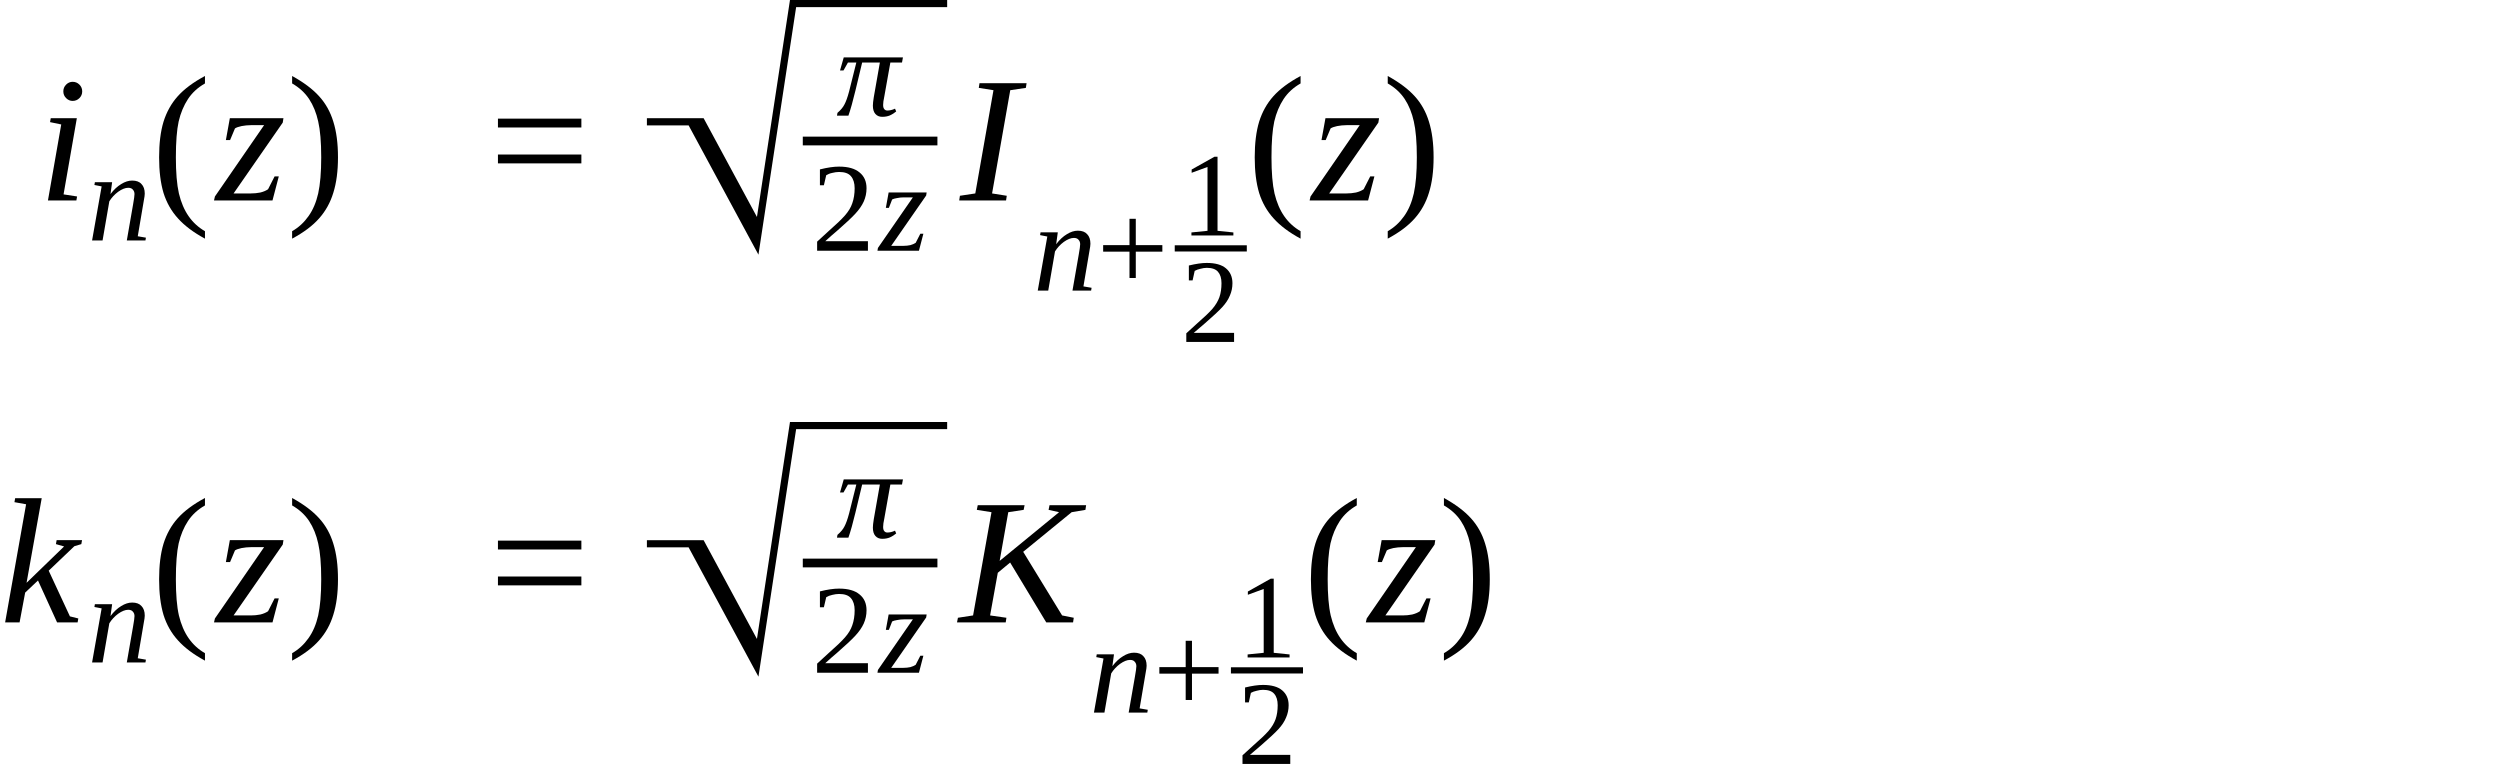
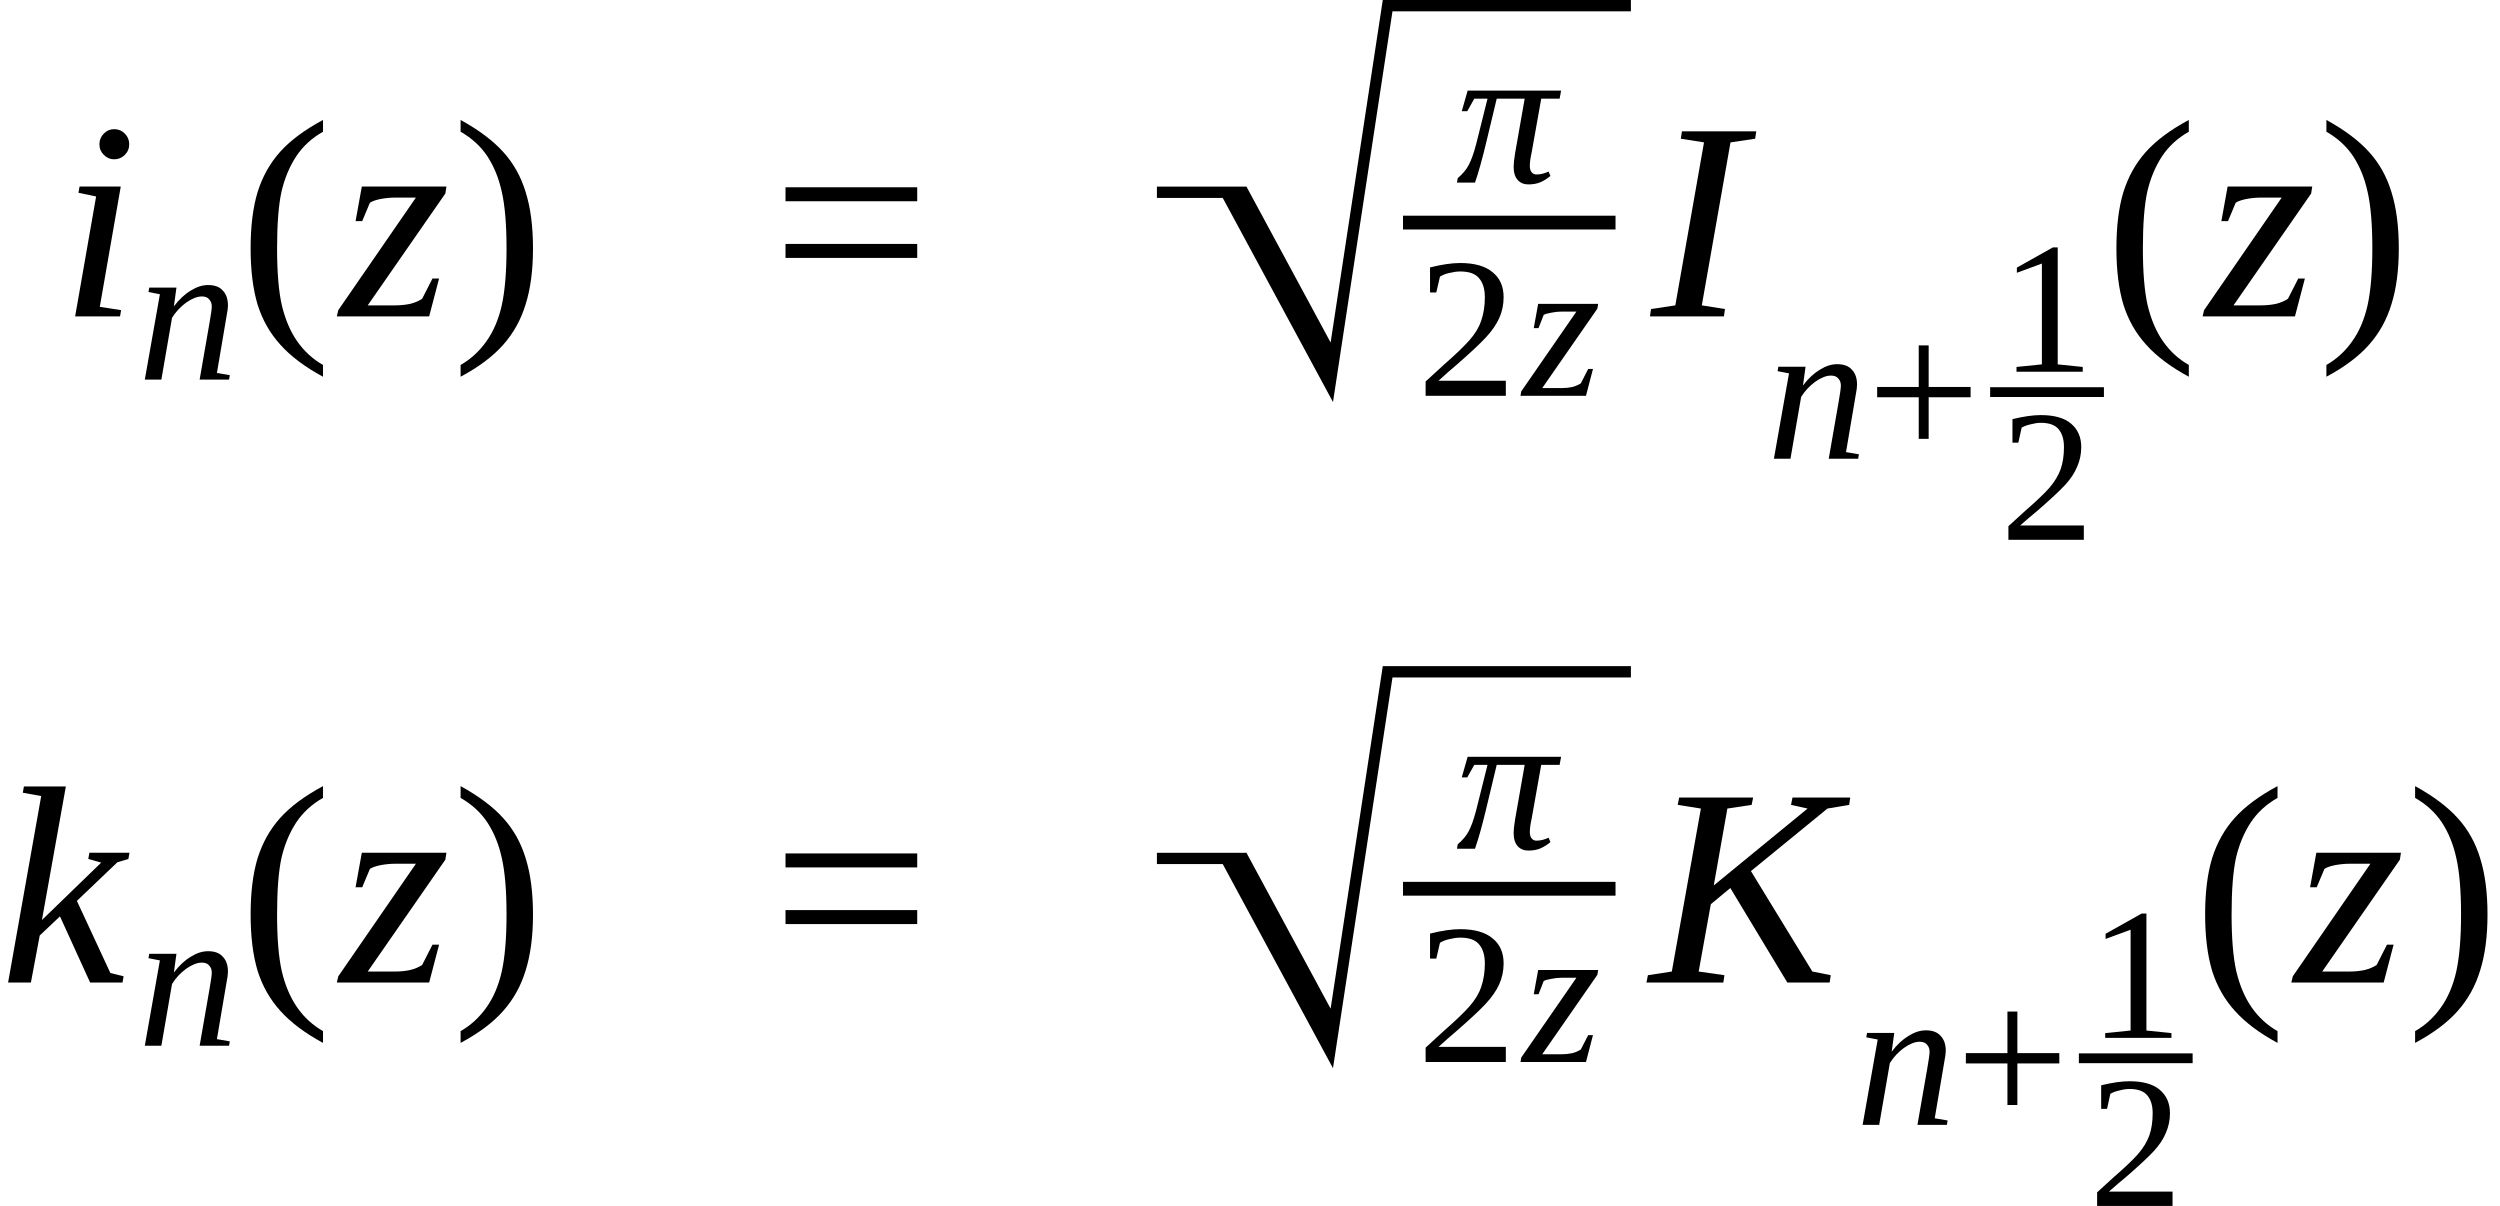
- <svg xmlns="http://www.w3.org/2000/svg" height="51.219pt" width="167.616pt" viewBox="0 -29.594 167.616 51.219">
+ <svg xmlns="http://www.w3.org/2000/svg" height="51.219pt" width="106.179pt" viewBox="0 -29.594 106.179 51.219">
  <g transform="translate(0, -3.984375)">
-     <g transform="translate(2.542969, -12.17136)">
+     <g transform="translate(2.519531, -12.17136)">
      <text font-size="12" text-anchor="middle" y="0" x="1.667" font-family="Times New Roman" font-style="italic" fill="black">i</text>
      <g transform="translate(3.333984, 2.683594)">
        <text font-size="8.52" text-anchor="middle" y="0" x="2.13" font-family="Times New Roman" font-style="italic" fill="black">n</text>
      </g>
      <g transform="translate(7.593984, 0)">
        <g transform="translate(0, -3.984375)">
          <text font-size="12.013" transform="scale(0.998927, 1)" text-anchor="middle" y="3.982" x="2" font-family="Times New Roman" fill="black">(</text>
        </g>
        <g transform="translate(3.996094, 0)">
-           <text font-size="12" text-anchor="middle" y="0" x="2.692" font-family="Times New Roman" font-style="italic" fill="black">z</text>
+           <text font-size="12" text-anchor="middle" y="0" x="2.669" font-family="Times New Roman" font-style="italic" fill="black">z</text>
        </g>
        <g transform="translate(9.058594, -3.984375)">
          <text font-size="12.013" transform="scale(0.998927, 1)" text-anchor="middle" y="3.982" x="2" font-family="Times New Roman" fill="black">)</text>
        </g>
      </g>
    </g>
-     <g transform="translate(32.79164, -12.17136)">
+     <g transform="translate(32.7682, -16.15573)">
+       <text font-size="12" text-anchor="middle" y="3.984" x="3.384" font-family="Times New Roman" fill="black">=</text>
+     </g>
+     <g transform="translate(49.13578, -12.17136)">
      <g transform="translate(0, -3.984375)">
-         <text font-size="12" text-anchor="middle" y="3.984" x="3.384" font-family="Times New Roman" fill="black">=</text>
-       </g>
-       <g transform="translate(10.58091, -3.984375)">
        <g transform="translate(10.45186, 0)">
          <g transform="translate(2.24584, -1.699453)">
            <text font-size="8.52" text-anchor="middle" y="0" x="2.134" font-family="Times New Roman" font-style="italic" fill="black">π</text>
          </g>
          <g transform="translate(0.585938, 7.357266)">
            <text font-size="8.52" text-anchor="middle" y="0" x="2.13" font-family="Times New Roman" fill="black">2</text>
            <g transform="translate(4.26, 0)">
-               <text font-size="8.52" text-anchor="middle" y="0" x="1.912" font-family="Times New Roman" font-style="italic" fill="black">z</text>
+               <text font-size="8.52" text-anchor="middle" y="0" x="1.895" font-family="Times New Roman" font-style="italic" fill="black">z</text>
            </g>
          </g>
-           <line y2="0" stroke-width="0.586" x2="9.026" stroke="black" stroke-linecap="butt" stroke-dasharray="none" y1="0" x1="0" fill="none" />
+           <line stroke-width="0.586" y2="0" y1="0" stroke="black" stroke-linecap="butt" stroke-dasharray="none" x2="9.026" x1="0" fill="none" />
        </g>
        <path stroke-linejoin="miter" d="M 0 -1.288 L 3.66 -1.288 L 7.442 5.717 L 7.363 6.237 L 3.429 -1.048 L 3.069 -1.048 L 7.349 6.877 L 9.799 -9.214 L 20.131 -9.214" stroke="black" stroke-linecap="butt" stroke-miterlimit="10" stroke-width="0.48" fill="none" />
      </g>
-       <g transform="translate(31.19234, 0)">
+       <g transform="translate(20.61143, 0)">
        <text font-size="12" text-anchor="middle" y="0" x="2.373" font-family="Times New Roman" font-style="italic" fill="black">I</text>
        <g transform="translate(5.296875, 6.044458)">
          <text font-size="8.52" text-anchor="middle" y="0" x="2.13" font-family="Times New Roman" font-style="italic" fill="black">n</text>
          <g transform="translate(4.26, -2.828906)">
            <text font-size="8.52" text-anchor="middle" y="2.829" x="2.402" font-family="Times New Roman" fill="black">+</text>
          </g>
          <g transform="translate(9.480996, -2.828906)">
            <g transform="translate(0.416016, -0.865962)">
              <text font-size="8" text-anchor="middle" y="0" x="2" font-family="Times New Roman" fill="black">1</text>
            </g>
            <g transform="translate(0.416016, 6.272212)">
              <text font-size="8" text-anchor="middle" y="0" x="2" font-family="Times New Roman" fill="black">2</text>
            </g>
-             <line y2="0" stroke-width="0.416" x2="4.832" stroke="black" stroke-linecap="butt" stroke-dasharray="none" y1="0" x1="0" fill="none" />
+             <line stroke-width="0.416" y2="0" y1="0" stroke="black" stroke-linecap="butt" stroke-dasharray="none" x2="4.832" x1="0" fill="none" />
          </g>
        </g>
      </g>
-       <g transform="translate(50.80225, 0)">
+       <g transform="translate(40.22133, 0)">
        <g transform="translate(0, -3.984375)">
          <text font-size="12.013" transform="scale(0.998927, 1)" text-anchor="middle" y="3.982" x="2" font-family="Times New Roman" fill="black">(</text>
        </g>
        <g transform="translate(3.996094, 0)">
-           <text font-size="12" text-anchor="middle" y="0" x="2.692" font-family="Times New Roman" font-style="italic" fill="black">z</text>
-         </g>
-         <g transform="translate(9.058594, -3.984375)">
-           <text font-size="12.013" transform="scale(0.998927, 1)" text-anchor="middle" y="3.982" x="2" font-family="Times New Roman" fill="black">)</text>
-         </g>
-       </g>
-       <g transform="translate(63.85693, 0)" />
-     </g>
-     <g transform="translate(134.0162, -12.17136)" />
-     <g transform="translate(143.6162, -12.17136)" />
-     <g transform="translate(0, 16.1216)">
-       <text font-size="12" text-anchor="middle" y="0" x="2.663" font-family="Times New Roman" font-style="italic" fill="black">k</text>
-       <g transform="translate(5.876953, 2.683594)">
-         <text font-size="8.52" text-anchor="middle" y="0" x="2.13" font-family="Times New Roman" font-style="italic" fill="black">n</text>
-       </g>
-       <g transform="translate(10.13695, 0)">
-         <g transform="translate(0, -3.984375)">
-           <text font-size="12.013" transform="scale(0.998927, 1)" text-anchor="middle" y="3.982" x="2" font-family="Times New Roman" fill="black">(</text>
-         </g>
-         <g transform="translate(3.996094, 0)">
-           <text font-size="12" text-anchor="middle" y="0" x="2.692" font-family="Times New Roman" font-style="italic" fill="black">z</text>
+           <text font-size="12" text-anchor="middle" y="0" x="2.669" font-family="Times New Roman" font-style="italic" fill="black">z</text>
        </g>
        <g transform="translate(9.058594, -3.984375)">
          <text font-size="12.013" transform="scale(0.998927, 1)" text-anchor="middle" y="3.982" x="2" font-family="Times New Roman" fill="black">)</text>
        </g>
      </g>
    </g>
-     <g transform="translate(32.79164, 16.1216)">
+     <g transform="translate(0, 16.1216)">
+       <text font-size="12" text-anchor="middle" y="0" x="2.663" font-family="Times New Roman" font-style="italic" fill="black">k</text>
+       <g transform="translate(5.853516, 2.683594)">
+         <text font-size="8.52" text-anchor="middle" y="0" x="2.13" font-family="Times New Roman" font-style="italic" fill="black">n</text>
+       </g>
+       <g transform="translate(10.11352, 0)">
+         <g transform="translate(0, -3.984375)">
+           <text font-size="12.013" transform="scale(0.998927, 1)" text-anchor="middle" y="3.982" x="2" font-family="Times New Roman" fill="black">(</text>
+         </g>
+         <g transform="translate(3.996094, 0)">
+           <text font-size="12" text-anchor="middle" y="0" x="2.669" font-family="Times New Roman" font-style="italic" fill="black">z</text>
+         </g>
+         <g transform="translate(9.058594, -3.984375)">
+           <text font-size="12.013" transform="scale(0.998927, 1)" text-anchor="middle" y="3.982" x="2" font-family="Times New Roman" fill="black">)</text>
+         </g>
+       </g>
+     </g>
+     <g transform="translate(32.7682, 12.13723)">
+       <text font-size="12" text-anchor="middle" y="3.984" x="3.384" font-family="Times New Roman" fill="black">=</text>
+     </g>
+     <g transform="translate(49.13578, 16.1216)">
      <g transform="translate(0, -3.984375)">
-         <text font-size="12" text-anchor="middle" y="3.984" x="3.384" font-family="Times New Roman" fill="black">=</text>
-       </g>
-       <g transform="translate(10.58091, -3.984375)">
        <g transform="translate(10.45186, 0)">
          <g transform="translate(2.24584, -1.699453)">
            <text font-size="8.52" text-anchor="middle" y="0" x="2.134" font-family="Times New Roman" font-style="italic" fill="black">π</text>
          </g>
          <g transform="translate(0.585938, 7.357266)">
            <text font-size="8.52" text-anchor="middle" y="0" x="2.13" font-family="Times New Roman" fill="black">2</text>
            <g transform="translate(4.26, 0)">
-               <text font-size="8.52" text-anchor="middle" y="0" x="1.912" font-family="Times New Roman" font-style="italic" fill="black">z</text>
+               <text font-size="8.52" text-anchor="middle" y="0" x="1.895" font-family="Times New Roman" font-style="italic" fill="black">z</text>
            </g>
          </g>
-           <line y2="0" stroke-width="0.586" x2="9.026" stroke="black" stroke-linecap="butt" stroke-dasharray="none" y1="0" x1="0" fill="none" />
+           <line stroke-width="0.586" y2="0" y1="0" stroke="black" stroke-linecap="butt" stroke-dasharray="none" x2="9.026" x1="0" fill="none" />
        </g>
        <path stroke-linejoin="miter" d="M 0 -1.288 L 3.66 -1.288 L 7.442 5.717 L 7.363 6.237 L 3.429 -1.048 L 3.069 -1.048 L 7.349 6.877 L 9.799 -9.214 L 20.131 -9.214" stroke="black" stroke-linecap="butt" stroke-miterlimit="10" stroke-width="0.48" fill="none" />
      </g>
-       <g transform="translate(31.19234, 0)">
+       <g transform="translate(20.61143, 0)">
        <text font-size="12" text-anchor="middle" y="0" x="4.324" font-family="Times New Roman" font-style="italic" fill="black">K</text>
        <g transform="translate(9.064453, 6.044458)">
          <text font-size="8.52" text-anchor="middle" y="0" x="2.13" font-family="Times New Roman" font-style="italic" fill="black">n</text>
          <g transform="translate(4.26, -2.828906)">
            <text font-size="8.52" text-anchor="middle" y="2.829" x="2.402" font-family="Times New Roman" fill="black">+</text>
          </g>
          <g transform="translate(9.480996, -2.828906)">
            <g transform="translate(0.416016, -0.865962)">
              <text font-size="8" text-anchor="middle" y="0" x="2" font-family="Times New Roman" fill="black">1</text>
            </g>
            <g transform="translate(0.416016, 6.272212)">
              <text font-size="8" text-anchor="middle" y="0" x="2" font-family="Times New Roman" fill="black">2</text>
            </g>
-             <line y2="0" stroke-width="0.416" x2="4.832" stroke="black" stroke-linecap="butt" stroke-dasharray="none" y1="0" x1="0" fill="none" />
+             <line stroke-width="0.416" y2="0" y1="0" stroke="black" stroke-linecap="butt" stroke-dasharray="none" x2="4.832" x1="0" fill="none" />
          </g>
        </g>
      </g>
-       <g transform="translate(54.56982, 0)">
+       <g transform="translate(43.98891, 0)">
        <g transform="translate(0, -3.984375)">
          <text font-size="12.013" transform="scale(0.998927, 1)" text-anchor="middle" y="3.982" x="2" font-family="Times New Roman" fill="black">(</text>
        </g>
        <g transform="translate(3.996094, 0)">
-           <text font-size="12" text-anchor="middle" y="0" x="2.692" font-family="Times New Roman" font-style="italic" fill="black">z</text>
+           <text font-size="12" text-anchor="middle" y="0" x="2.669" font-family="Times New Roman" font-style="italic" fill="black">z</text>
        </g>
        <g transform="translate(9.058594, -3.984375)">
          <text font-size="12.013" transform="scale(0.998927, 1)" text-anchor="middle" y="3.982" x="2" font-family="Times New Roman" fill="black">)</text>
        </g>
      </g>
-       <g transform="translate(67.62451, 0)" />
    </g>
-     <g transform="translate(134.0162, 16.1216)" />
-     <g transform="translate(143.6162, 16.1216)" />
  </g>
</svg>
